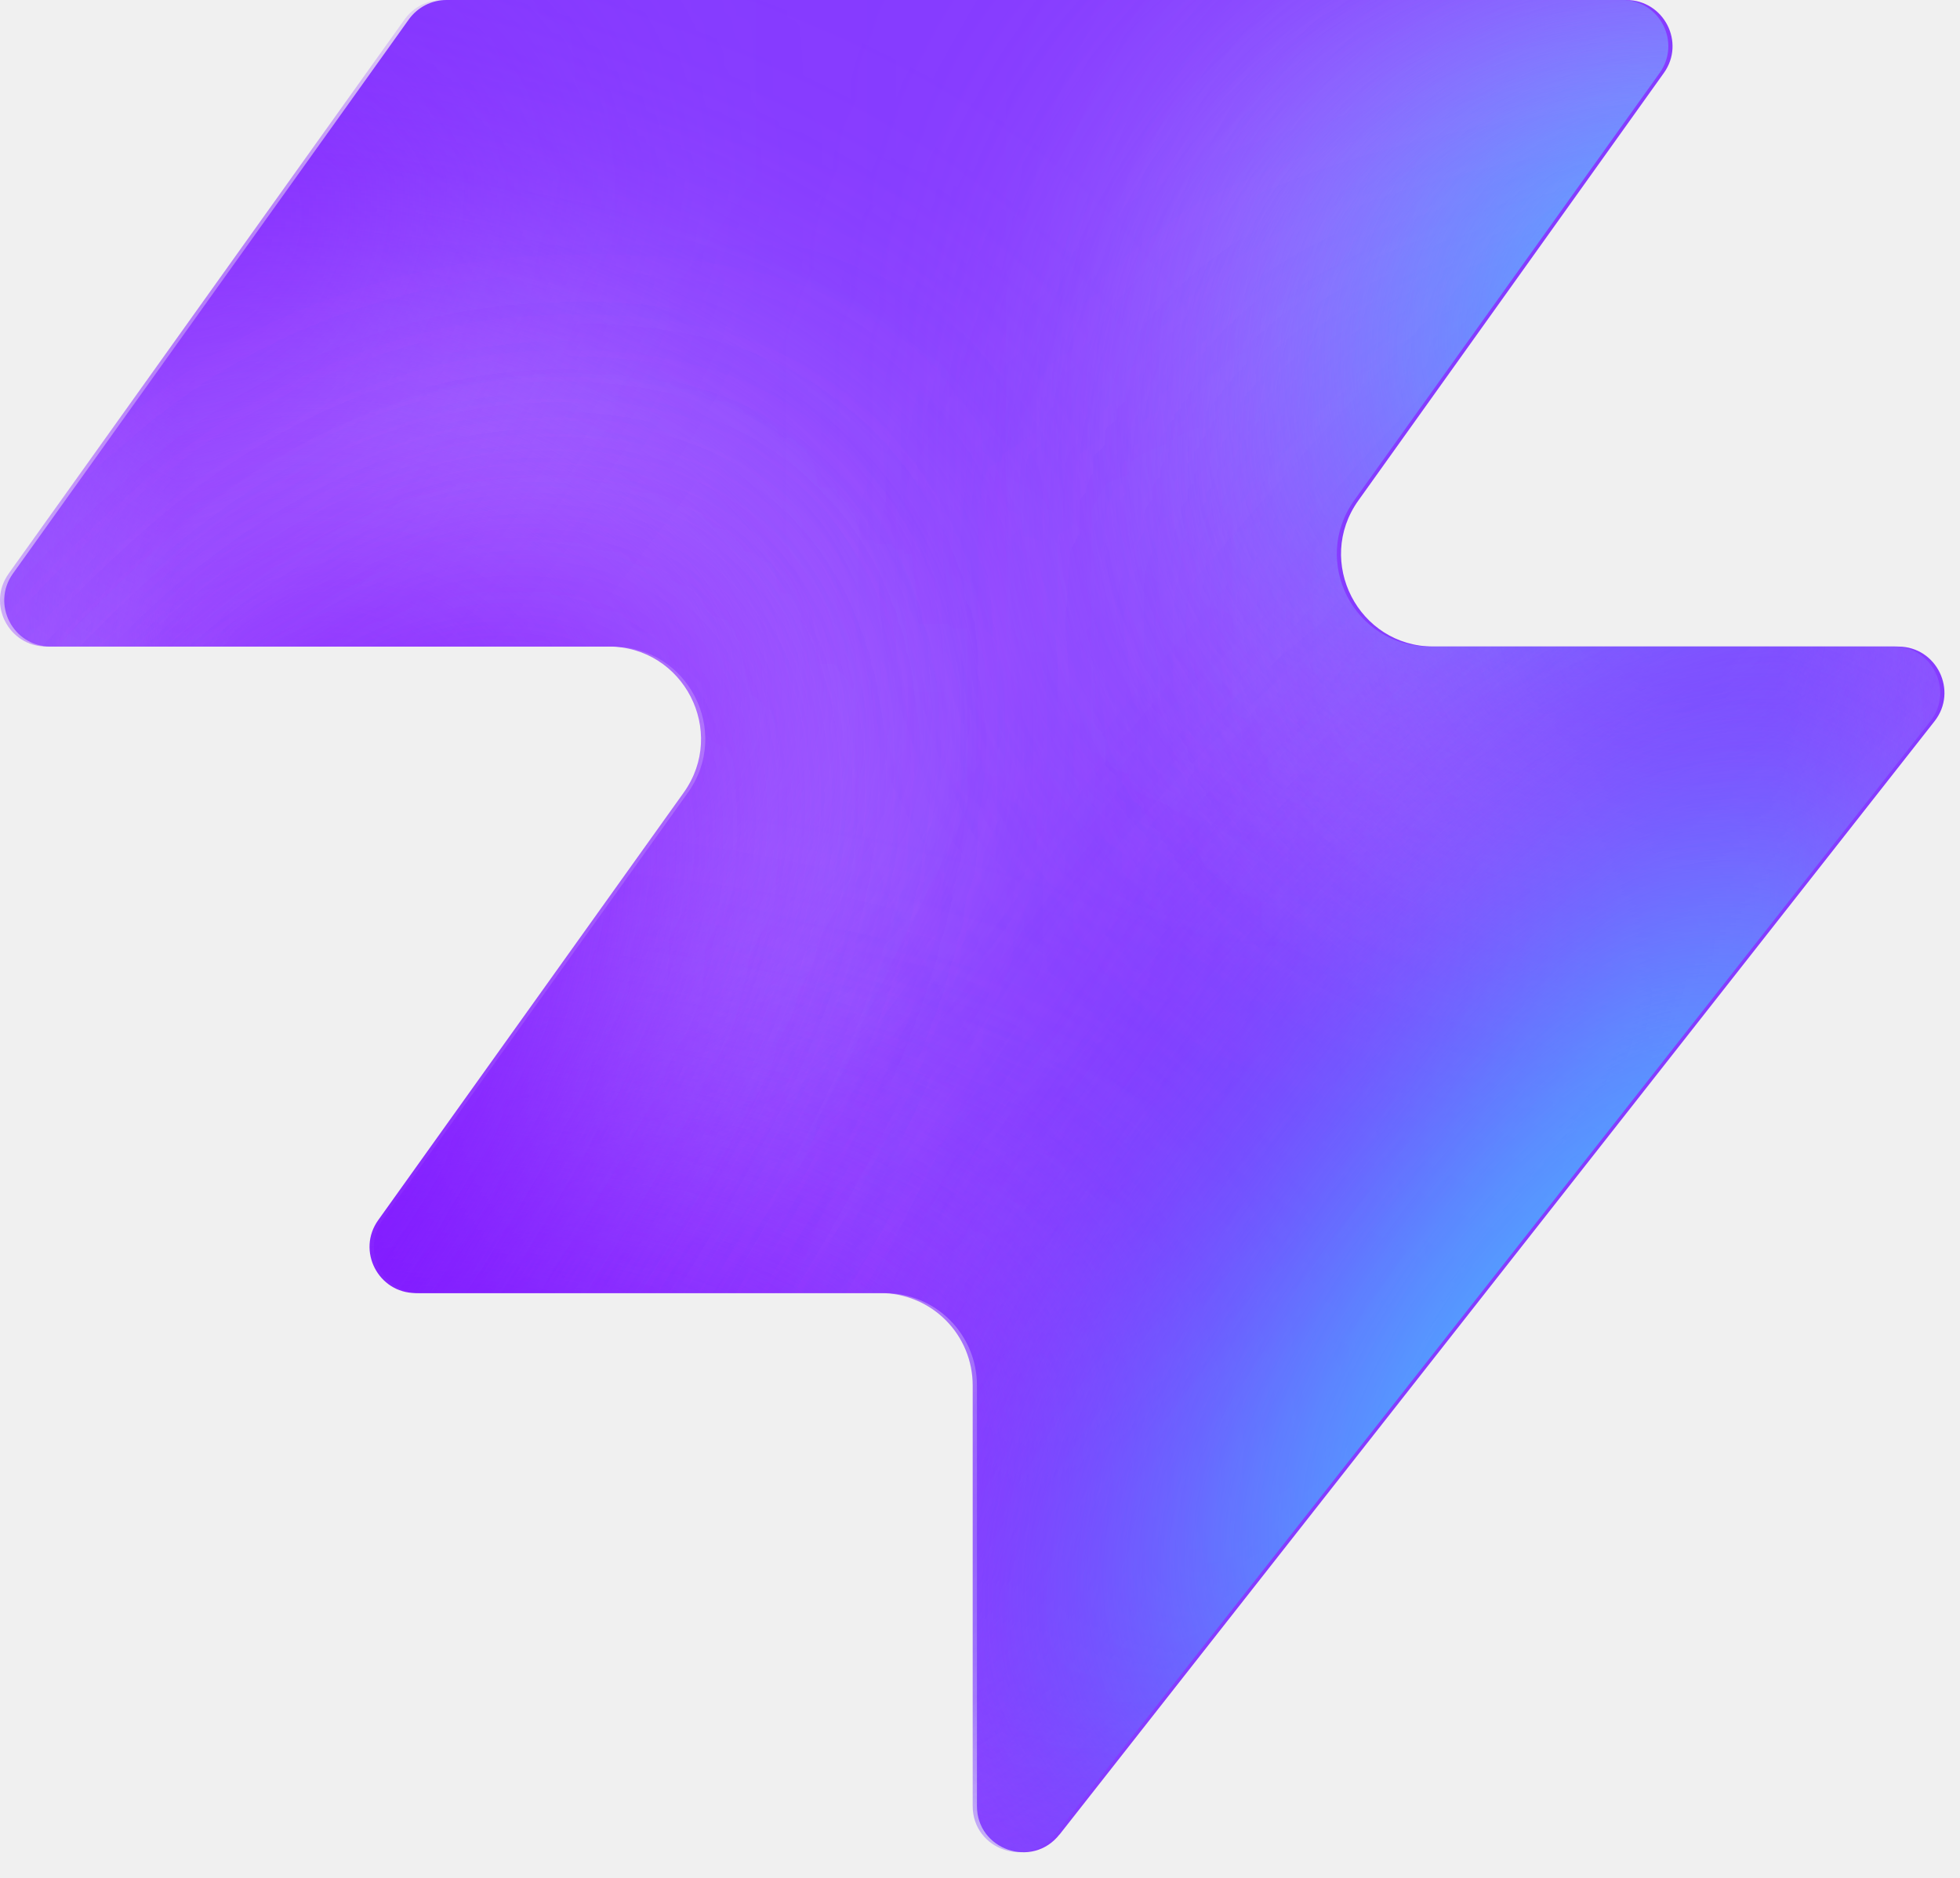
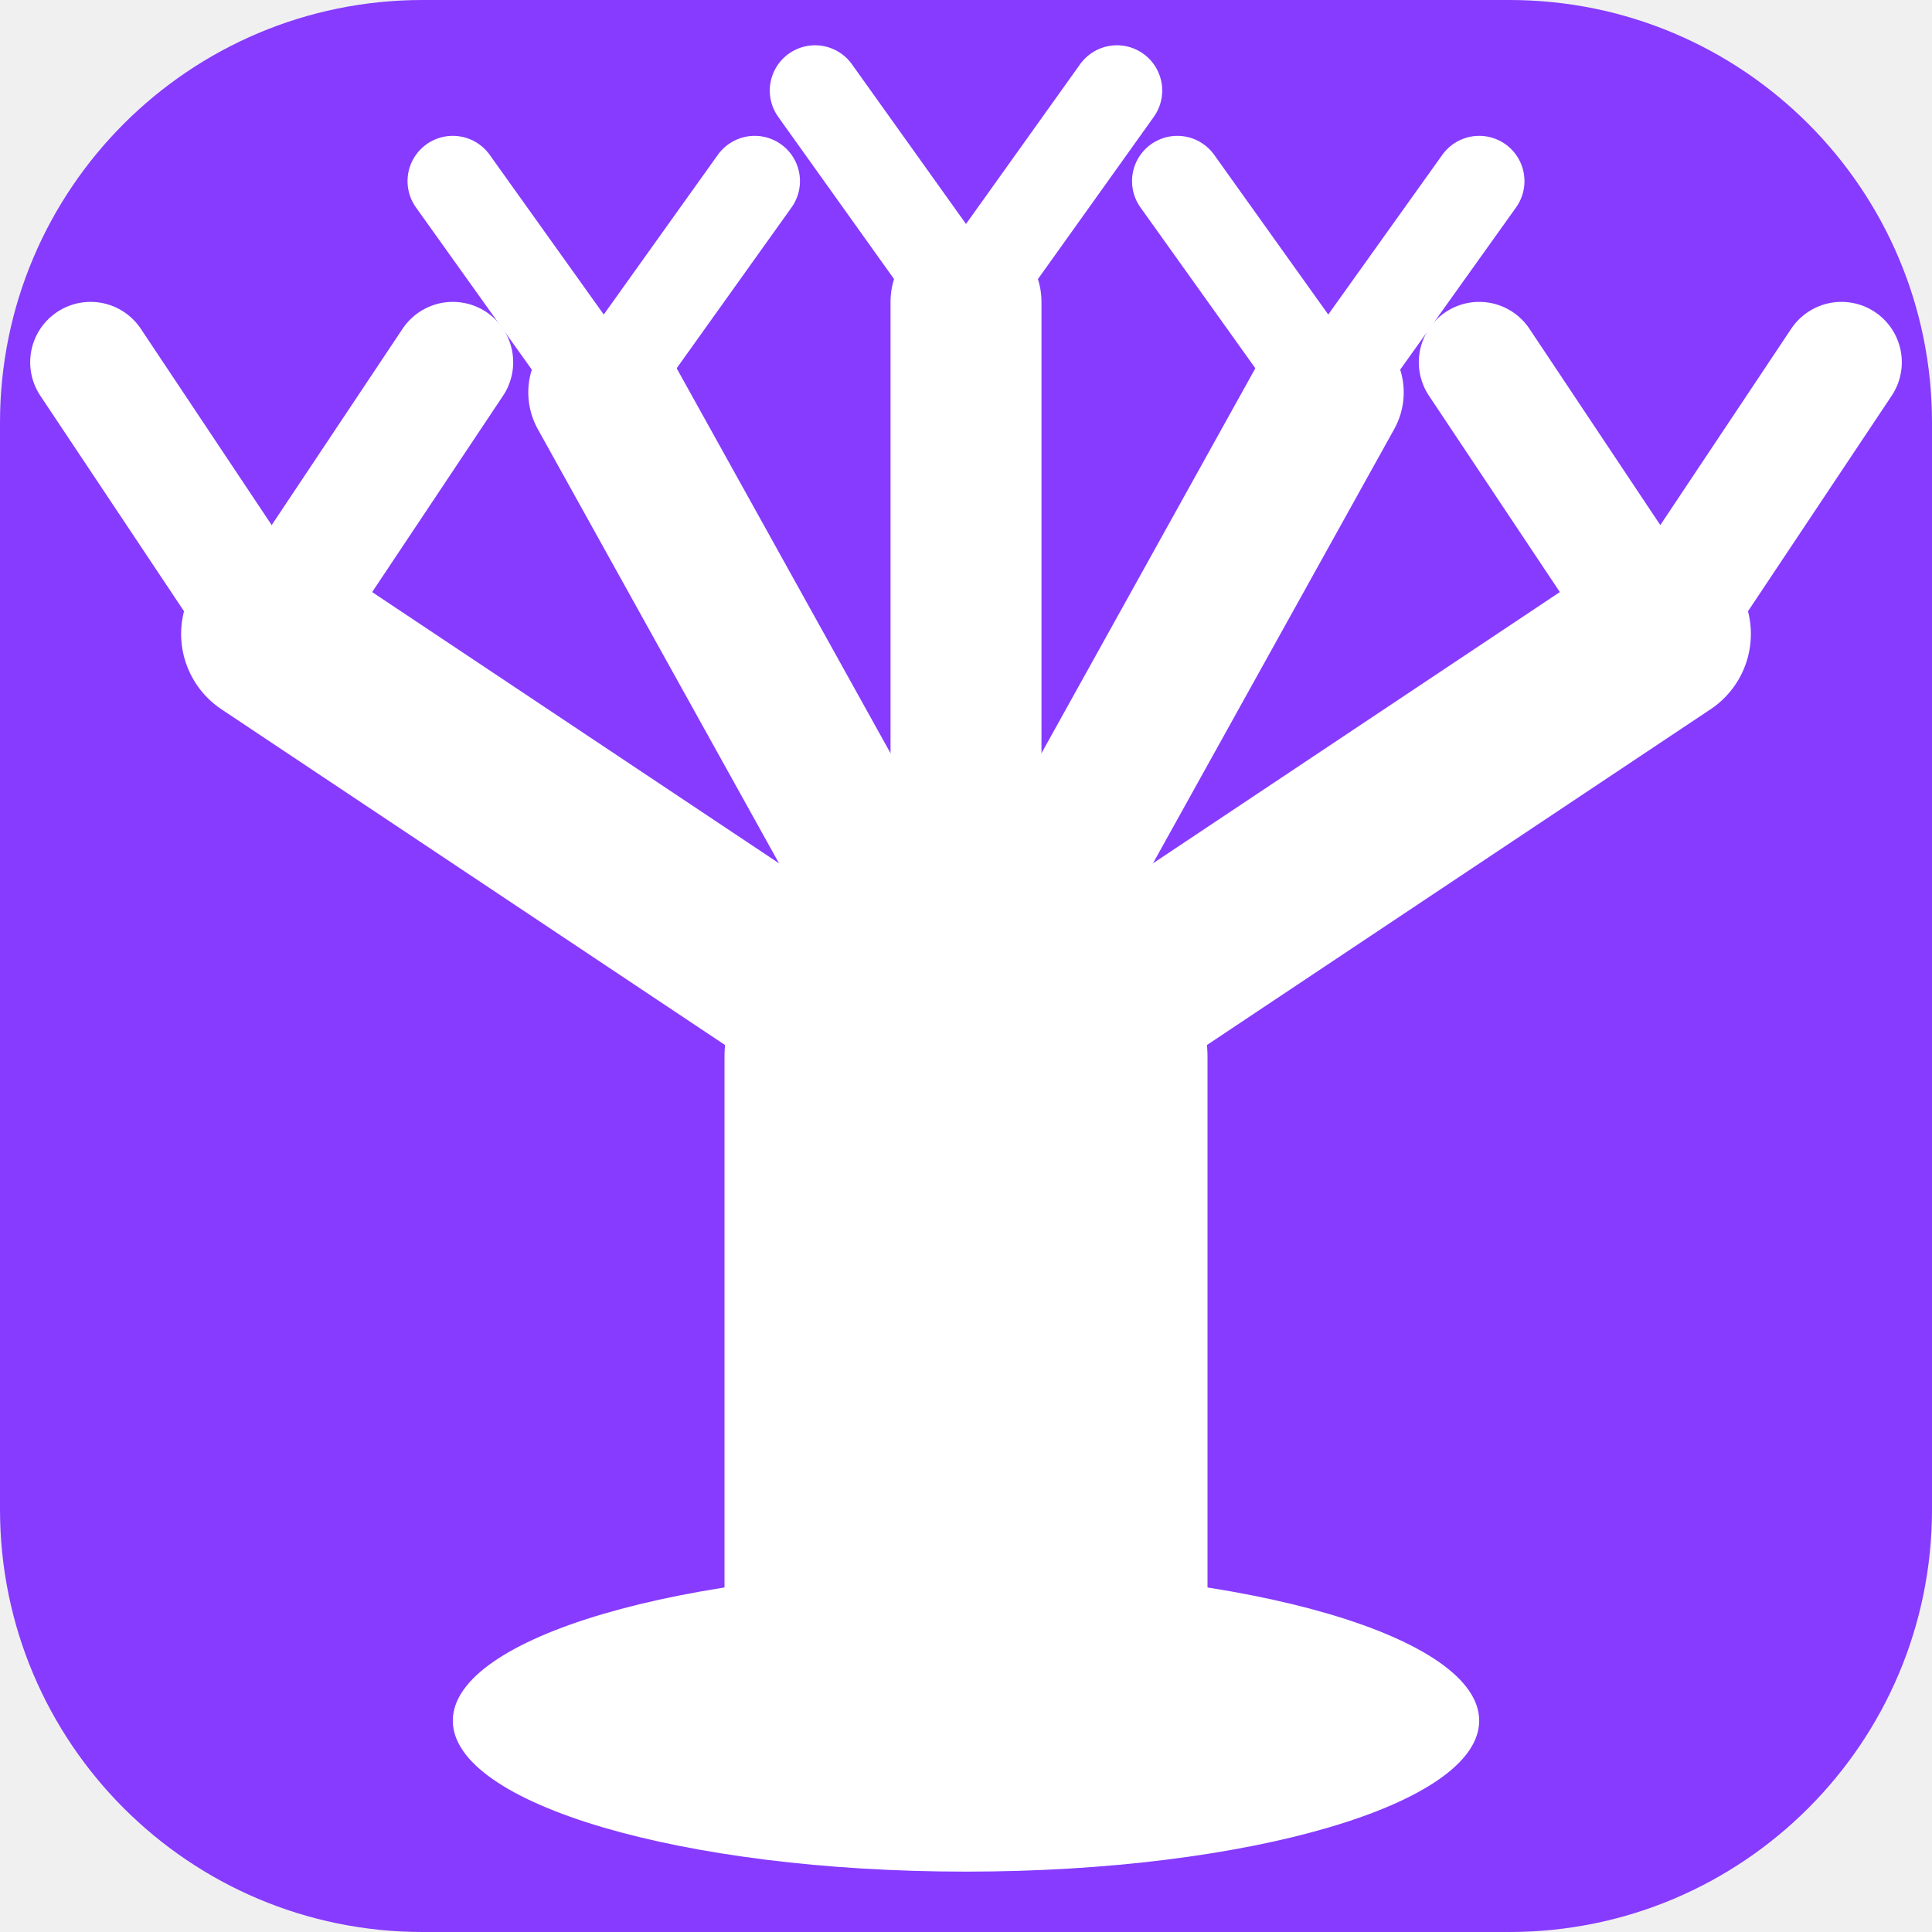
- <svg xmlns="http://www.w3.org/2000/svg" width="48" height="46" fill="none" viewBox="0 0 48 46">
-   <path fill="#863bff" d="M25.946 44.938c-.664.845-2.021.375-2.021-.698V33.937a2.26 2.26 0 0 0-2.262-2.262H10.287c-.92 0-1.456-1.04-.92-1.788l7.48-10.471c1.07-1.497 0-3.578-1.842-3.578H1.237c-.92 0-1.456-1.04-.92-1.788L10.013.474c.214-.297.556-.474.92-.474h28.894c.92 0 1.456 1.04.92 1.788l-7.48 10.471c-1.07 1.498 0 3.579 1.842 3.579h11.377c.943 0 1.473 1.088.89 1.83L25.947 44.94z" style="fill:#863bff;fill:color(display-p3 .525 .23 1);fill-opacity:1" />
-   <mask id="a" width="48" height="46" x="0" y="0" maskUnits="userSpaceOnUse" style="mask-type:alpha">
-     <path fill="#000" d="M25.842 44.938c-.664.844-2.021.375-2.021-.698V33.937a2.26 2.26 0 0 0-2.262-2.262H10.183c-.92 0-1.456-1.04-.92-1.788l7.48-10.471c1.07-1.498 0-3.579-1.842-3.579H1.133c-.92 0-1.456-1.04-.92-1.787L9.91.473c.214-.297.556-.474.92-.474h28.894c.92 0 1.456 1.04.92 1.788l-7.48 10.471c-1.07 1.498 0 3.578 1.842 3.578h11.377c.943 0 1.473 1.088.89 1.832L25.843 44.94z" style="fill:#000;fill-opacity:1" />
-   </mask>
-   <g mask="url(#a)">
-     <g filter="url(#b)">
-       <ellipse cx="5.508" cy="14.704" fill="#ede6ff" rx="5.508" ry="14.704" style="fill:#ede6ff;fill:color(display-p3 .927 .903 1);fill-opacity:1" transform="matrix(.00324 1 1 -.00324 -4.47 31.516)" />
-     </g>
-     <g filter="url(#c)">
-       <ellipse cx="10.399" cy="29.851" fill="#ede6ff" rx="10.399" ry="29.851" style="fill:#ede6ff;fill:color(display-p3 .927 .903 1);fill-opacity:1" transform="matrix(.00324 1 1 -.00324 -39.328 7.883)" />
-     </g>
-     <g filter="url(#d)">
-       <ellipse cx="5.508" cy="30.487" fill="#7e14ff" rx="5.508" ry="30.487" style="fill:#7e14ff;fill:color(display-p3 .492 .077 1);fill-opacity:1" transform="rotate(89.814 -25.913 -14.639)scale(1 -1)" />
-     </g>
-     <g filter="url(#e)">
-       <ellipse cx="5.508" cy="30.599" fill="#7e14ff" rx="5.508" ry="30.599" style="fill:#7e14ff;fill:color(display-p3 .492 .077 1);fill-opacity:1" transform="rotate(89.814 -32.644 -3.334)scale(1 -1)" />
-     </g>
-     <g filter="url(#f)">
-       <ellipse cx="5.508" cy="30.599" fill="#7e14ff" rx="5.508" ry="30.599" style="fill:#7e14ff;fill:color(display-p3 .492 .077 1);fill-opacity:1" transform="matrix(.00324 1 1 -.00324 -34.34 30.47)" />
-     </g>
-     <g filter="url(#g)">
-       <ellipse cx="14.072" cy="22.078" fill="#ede6ff" rx="14.072" ry="22.078" style="fill:#ede6ff;fill:color(display-p3 .927 .903 1);fill-opacity:1" transform="rotate(93.35 24.506 48.493)scale(-1 1)" />
-     </g>
-     <g filter="url(#h)">
-       <ellipse cx="3.47" cy="21.501" fill="#7e14ff" rx="3.47" ry="21.501" style="fill:#7e14ff;fill:color(display-p3 .492 .077 1);fill-opacity:1" transform="rotate(89.009 28.708 47.59)scale(-1 1)" />
-     </g>
-     <g filter="url(#i)">
-       <ellipse cx="3.47" cy="21.501" fill="#7e14ff" rx="3.47" ry="21.501" style="fill:#7e14ff;fill:color(display-p3 .492 .077 1);fill-opacity:1" transform="rotate(89.009 28.708 47.59)scale(-1 1)" />
-     </g>
-     <g filter="url(#j)">
-       <ellipse cx=".387" cy="8.972" fill="#7e14ff" rx="4.407" ry="29.108" style="fill:#7e14ff;fill:color(display-p3 .492 .077 1);fill-opacity:1" transform="rotate(39.51 .387 8.972)" />
-     </g>
-     <g filter="url(#k)">
-       <ellipse cx="47.523" cy="-6.092" fill="#7e14ff" rx="4.407" ry="29.108" style="fill:#7e14ff;fill:color(display-p3 .492 .077 1);fill-opacity:1" transform="rotate(37.892 47.523 -6.092)" />
-     </g>
-     <g filter="url(#l)">
-       <ellipse cx="41.412" cy="6.333" fill="#47bfff" rx="5.971" ry="9.665" style="fill:#47bfff;fill:color(display-p3 .28 .748 1);fill-opacity:1" transform="rotate(37.892 41.412 6.333)" />
-     </g>
-     <g filter="url(#m)">
-       <ellipse cx="-1.879" cy="38.332" fill="#7e14ff" rx="4.407" ry="29.108" style="fill:#7e14ff;fill:color(display-p3 .492 .077 1);fill-opacity:1" transform="rotate(37.892 -1.88 38.332)" />
-     </g>
-     <g filter="url(#n)">
-       <ellipse cx="-1.879" cy="38.332" fill="#7e14ff" rx="4.407" ry="29.108" style="fill:#7e14ff;fill:color(display-p3 .492 .077 1);fill-opacity:1" transform="rotate(37.892 -1.88 38.332)" />
-     </g>
-     <g filter="url(#o)">
-       <ellipse cx="35.651" cy="29.907" fill="#7e14ff" rx="4.407" ry="29.108" style="fill:#7e14ff;fill:color(display-p3 .492 .077 1);fill-opacity:1" transform="rotate(37.892 35.651 29.907)" />
-     </g>
-     <g filter="url(#p)">
-       <ellipse cx="38.418" cy="32.4" fill="#47bfff" rx="5.971" ry="15.297" style="fill:#47bfff;fill:color(display-p3 .28 .748 1);fill-opacity:1" transform="rotate(37.892 38.418 32.4)" />
-     </g>
-   </g>
-   <defs>
-     <filter id="b" width="60.045" height="41.654" x="-19.77" y="16.149" color-interpolation-filters="sRGB" filterUnits="userSpaceOnUse">
-       <feFlood flood-opacity="0" result="BackgroundImageFix" />
-       <feBlend in="SourceGraphic" in2="BackgroundImageFix" result="shape" />
-       <feGaussianBlur result="effect1_foregroundBlur_2002_17158" stdDeviation="7.659" />
-     </filter>
-     <filter id="c" width="90.34" height="51.437" x="-54.613" y="-7.533" color-interpolation-filters="sRGB" filterUnits="userSpaceOnUse">
-       <feFlood flood-opacity="0" result="BackgroundImageFix" />
-       <feBlend in="SourceGraphic" in2="BackgroundImageFix" result="shape" />
-       <feGaussianBlur result="effect1_foregroundBlur_2002_17158" stdDeviation="7.659" />
-     </filter>
-     <filter id="d" width="79.355" height="29.4" x="-49.64" y="2.03" color-interpolation-filters="sRGB" filterUnits="userSpaceOnUse">
-       <feFlood flood-opacity="0" result="BackgroundImageFix" />
-       <feBlend in="SourceGraphic" in2="BackgroundImageFix" result="shape" />
-       <feGaussianBlur result="effect1_foregroundBlur_2002_17158" stdDeviation="4.596" />
-     </filter>
-     <filter id="e" width="79.579" height="29.4" x="-45.045" y="20.029" color-interpolation-filters="sRGB" filterUnits="userSpaceOnUse">
-       <feFlood flood-opacity="0" result="BackgroundImageFix" />
-       <feBlend in="SourceGraphic" in2="BackgroundImageFix" result="shape" />
-       <feGaussianBlur result="effect1_foregroundBlur_2002_17158" stdDeviation="4.596" />
-     </filter>
-     <filter id="f" width="79.579" height="29.4" x="-43.513" y="21.178" color-interpolation-filters="sRGB" filterUnits="userSpaceOnUse">
-       <feFlood flood-opacity="0" result="BackgroundImageFix" />
-       <feBlend in="SourceGraphic" in2="BackgroundImageFix" result="shape" />
-       <feGaussianBlur result="effect1_foregroundBlur_2002_17158" stdDeviation="4.596" />
-     </filter>
-     <filter id="g" width="74.749" height="58.852" x="15.756" y="-17.901" color-interpolation-filters="sRGB" filterUnits="userSpaceOnUse">
-       <feFlood flood-opacity="0" result="BackgroundImageFix" />
-       <feBlend in="SourceGraphic" in2="BackgroundImageFix" result="shape" />
-       <feGaussianBlur result="effect1_foregroundBlur_2002_17158" stdDeviation="7.659" />
-     </filter>
-     <filter id="h" width="61.377" height="25.362" x="23.548" y="2.284" color-interpolation-filters="sRGB" filterUnits="userSpaceOnUse">
-       <feFlood flood-opacity="0" result="BackgroundImageFix" />
-       <feBlend in="SourceGraphic" in2="BackgroundImageFix" result="shape" />
-       <feGaussianBlur result="effect1_foregroundBlur_2002_17158" stdDeviation="4.596" />
-     </filter>
-     <filter id="i" width="61.377" height="25.362" x="23.548" y="2.284" color-interpolation-filters="sRGB" filterUnits="userSpaceOnUse">
-       <feFlood flood-opacity="0" result="BackgroundImageFix" />
-       <feBlend in="SourceGraphic" in2="BackgroundImageFix" result="shape" />
-       <feGaussianBlur result="effect1_foregroundBlur_2002_17158" stdDeviation="4.596" />
-     </filter>
-     <filter id="j" width="56.045" height="63.649" x="-27.636" y="-22.853" color-interpolation-filters="sRGB" filterUnits="userSpaceOnUse">
-       <feFlood flood-opacity="0" result="BackgroundImageFix" />
-       <feBlend in="SourceGraphic" in2="BackgroundImageFix" result="shape" />
-       <feGaussianBlur result="effect1_foregroundBlur_2002_17158" stdDeviation="4.596" />
-     </filter>
-     <filter id="k" width="54.814" height="64.646" x="20.116" y="-38.415" color-interpolation-filters="sRGB" filterUnits="userSpaceOnUse">
-       <feFlood flood-opacity="0" result="BackgroundImageFix" />
-       <feBlend in="SourceGraphic" in2="BackgroundImageFix" result="shape" />
-       <feGaussianBlur result="effect1_foregroundBlur_2002_17158" stdDeviation="4.596" />
-     </filter>
-     <filter id="l" width="33.541" height="35.313" x="24.641" y="-11.323" color-interpolation-filters="sRGB" filterUnits="userSpaceOnUse">
-       <feFlood flood-opacity="0" result="BackgroundImageFix" />
-       <feBlend in="SourceGraphic" in2="BackgroundImageFix" result="shape" />
-       <feGaussianBlur result="effect1_foregroundBlur_2002_17158" stdDeviation="4.596" />
-     </filter>
-     <filter id="m" width="54.814" height="64.646" x="-29.286" y="6.009" color-interpolation-filters="sRGB" filterUnits="userSpaceOnUse">
-       <feFlood flood-opacity="0" result="BackgroundImageFix" />
-       <feBlend in="SourceGraphic" in2="BackgroundImageFix" result="shape" />
-       <feGaussianBlur result="effect1_foregroundBlur_2002_17158" stdDeviation="4.596" />
-     </filter>
-     <filter id="n" width="54.814" height="64.646" x="-29.286" y="6.009" color-interpolation-filters="sRGB" filterUnits="userSpaceOnUse">
-       <feFlood flood-opacity="0" result="BackgroundImageFix" />
-       <feBlend in="SourceGraphic" in2="BackgroundImageFix" result="shape" />
-       <feGaussianBlur result="effect1_foregroundBlur_2002_17158" stdDeviation="4.596" />
-     </filter>
-     <filter id="o" width="54.814" height="64.646" x="8.244" y="-2.416" color-interpolation-filters="sRGB" filterUnits="userSpaceOnUse">
-       <feFlood flood-opacity="0" result="BackgroundImageFix" />
-       <feBlend in="SourceGraphic" in2="BackgroundImageFix" result="shape" />
-       <feGaussianBlur result="effect1_foregroundBlur_2002_17158" stdDeviation="4.596" />
-     </filter>
-     <filter id="p" width="39.409" height="43.623" x="18.713" y="10.588" color-interpolation-filters="sRGB" filterUnits="userSpaceOnUse">
-       <feFlood flood-opacity="0" result="BackgroundImageFix" />
-       <feBlend in="SourceGraphic" in2="BackgroundImageFix" result="shape" />
-       <feGaussianBlur result="effect1_foregroundBlur_2002_17158" stdDeviation="4.596" />
-     </filter>
-   </defs>
+ <svg xmlns="http://www.w3.org/2000/svg" viewBox="0 0 64 64">
+   <rect width="64" height="64" rx="14" fill="#863bff" />
+   <path d="M24 56 L24 35 Q24 31 32 31 Q40 31 40 35 L40 56 Z" fill="white" />
+   <ellipse cx="32" cy="57" rx="17" ry="5" fill="white" />
+   <path d="M27 33 L9 21" stroke="white" stroke-width="6" stroke-linecap="round" fill="none" />
+   <path d="M9 21 L3 12" stroke="white" stroke-width="4" stroke-linecap="round" fill="none" />
+   <path d="M9 21 L15 12" stroke="white" stroke-width="4" stroke-linecap="round" fill="none" />
+   <path d="M37 33 L55 21" stroke="white" stroke-width="6" stroke-linecap="round" fill="none" />
+   <path d="M55 21 L61 12" stroke="white" stroke-width="4" stroke-linecap="round" fill="none" />
+   <path d="M55 21 L49 12" stroke="white" stroke-width="4" stroke-linecap="round" fill="none" />
+   <path d="M30 31 L20 13" stroke="white" stroke-width="5" stroke-linecap="round" fill="none" />
+   <path d="M20 13 L15 6" stroke="white" stroke-width="3" stroke-linecap="round" fill="none" />
+   <path d="M20 13 L25 6" stroke="white" stroke-width="3" stroke-linecap="round" fill="none" />
+   <path d="M34 31 L44 13" stroke="white" stroke-width="5" stroke-linecap="round" fill="none" />
+   <path d="M44 13 L49 6" stroke="white" stroke-width="3" stroke-linecap="round" fill="none" />
+   <path d="M44 13 L39 6" stroke="white" stroke-width="3" stroke-linecap="round" fill="none" />
+   <path d="M32 31 L32 10" stroke="white" stroke-width="5" stroke-linecap="round" fill="none" />
+   <path d="M32 10 L27 3" stroke="white" stroke-width="3" stroke-linecap="round" fill="none" />
+   <path d="M32 10 L37 3" stroke="white" stroke-width="3" stroke-linecap="round" fill="none" />
</svg>
